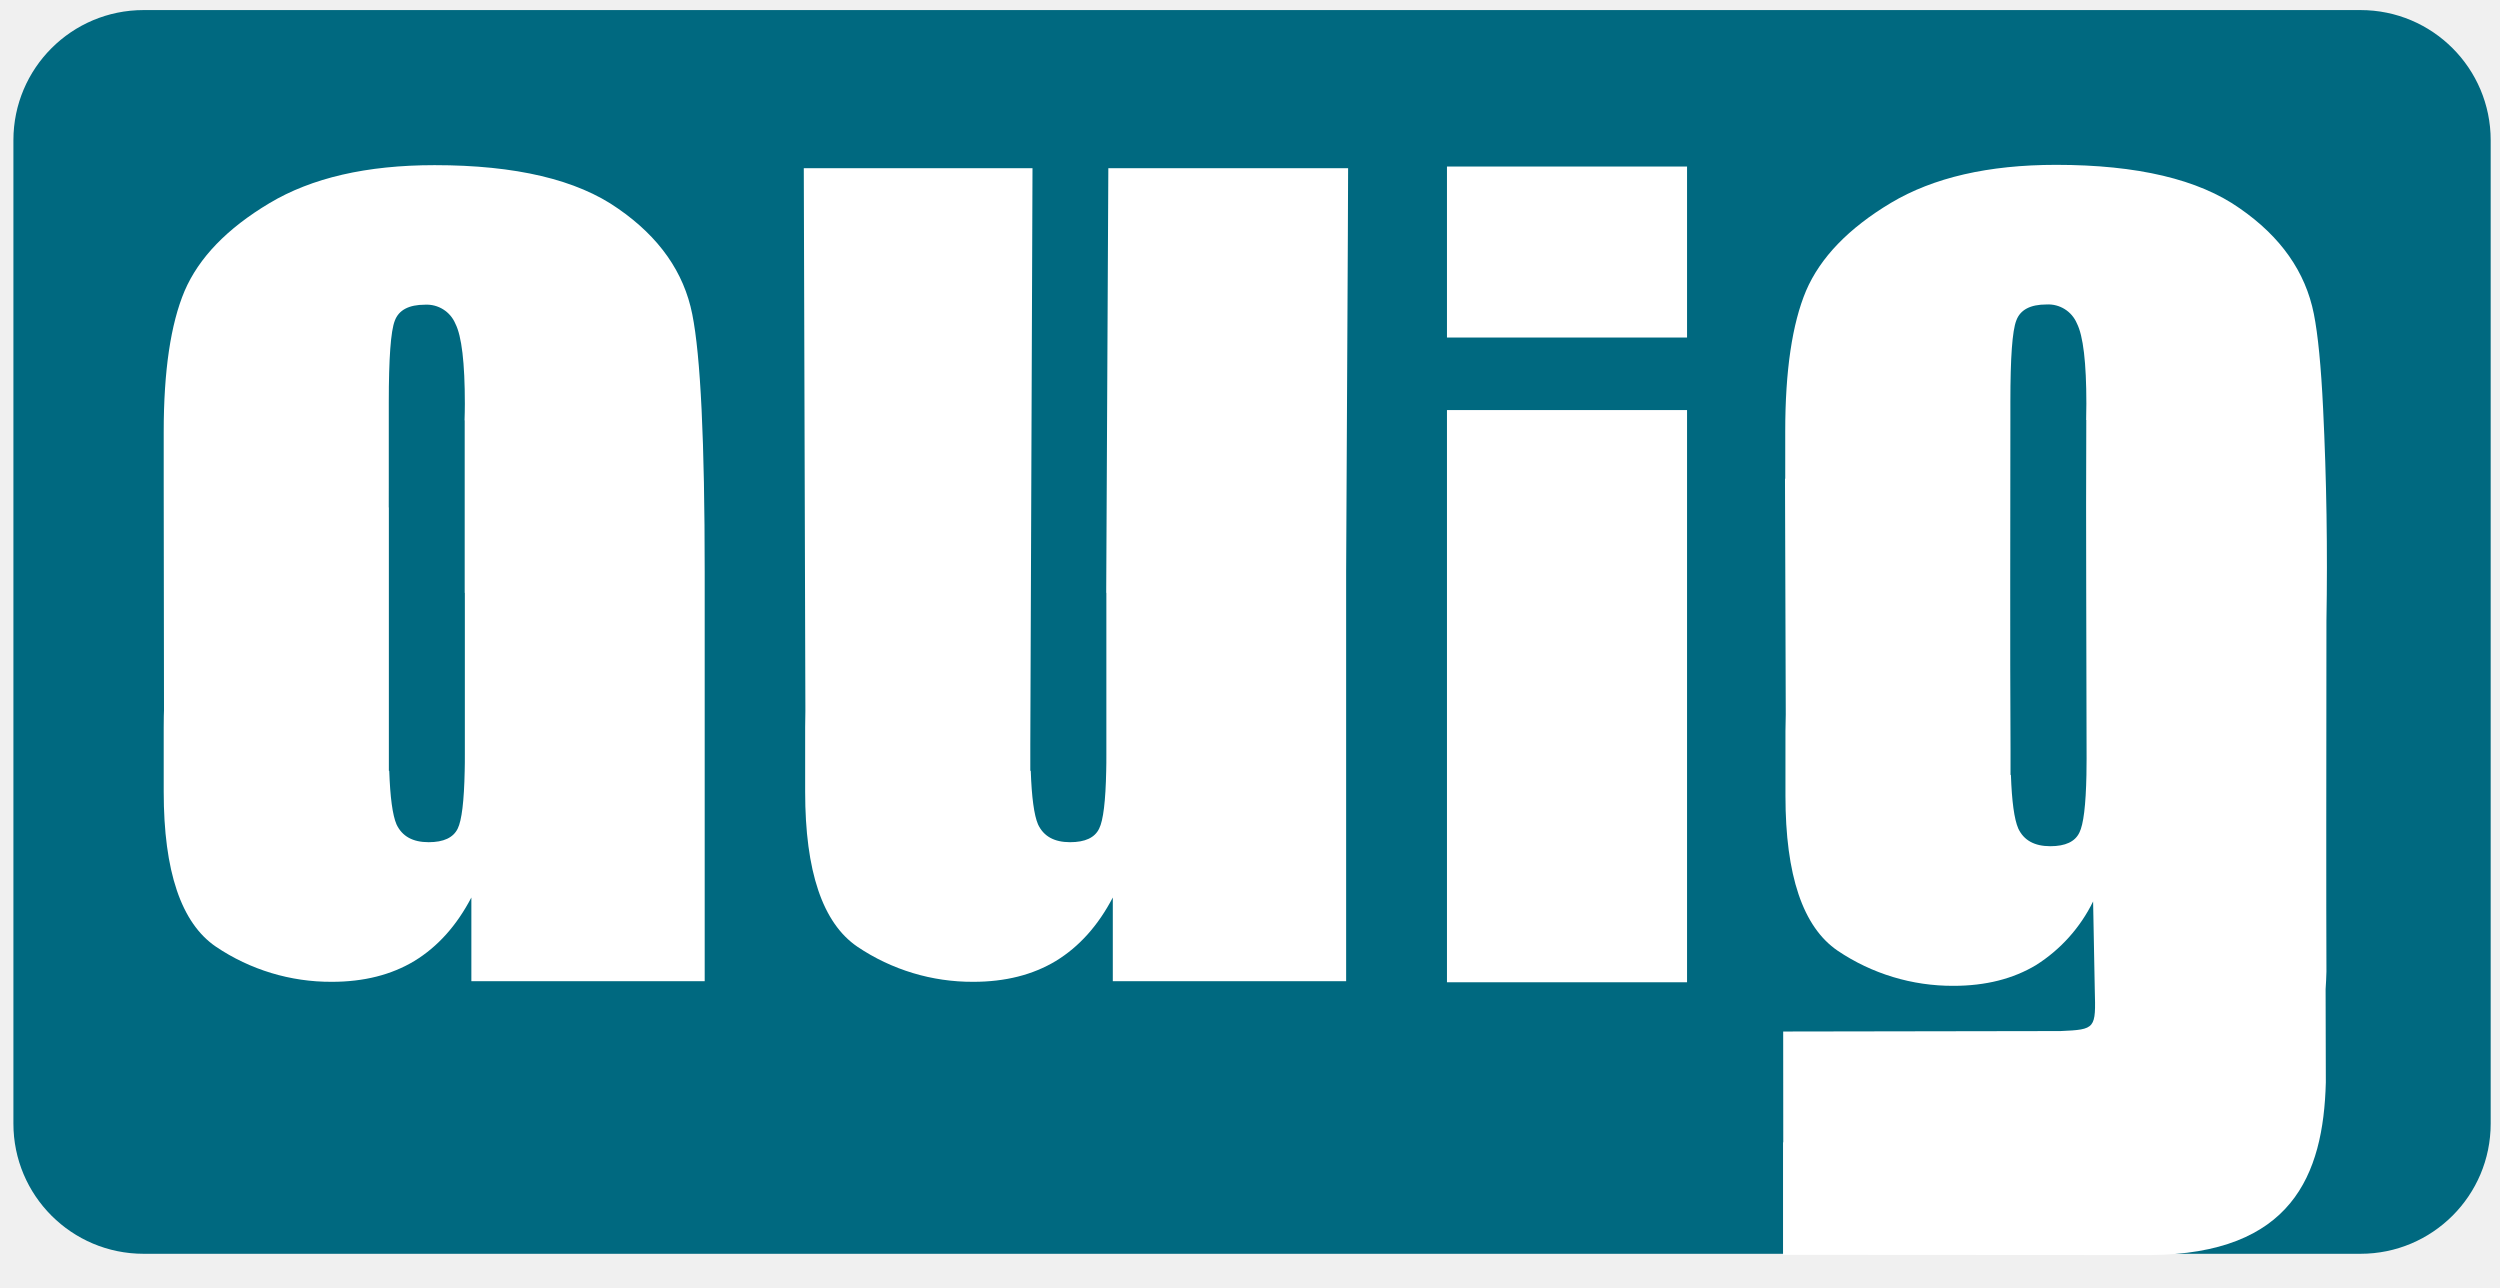
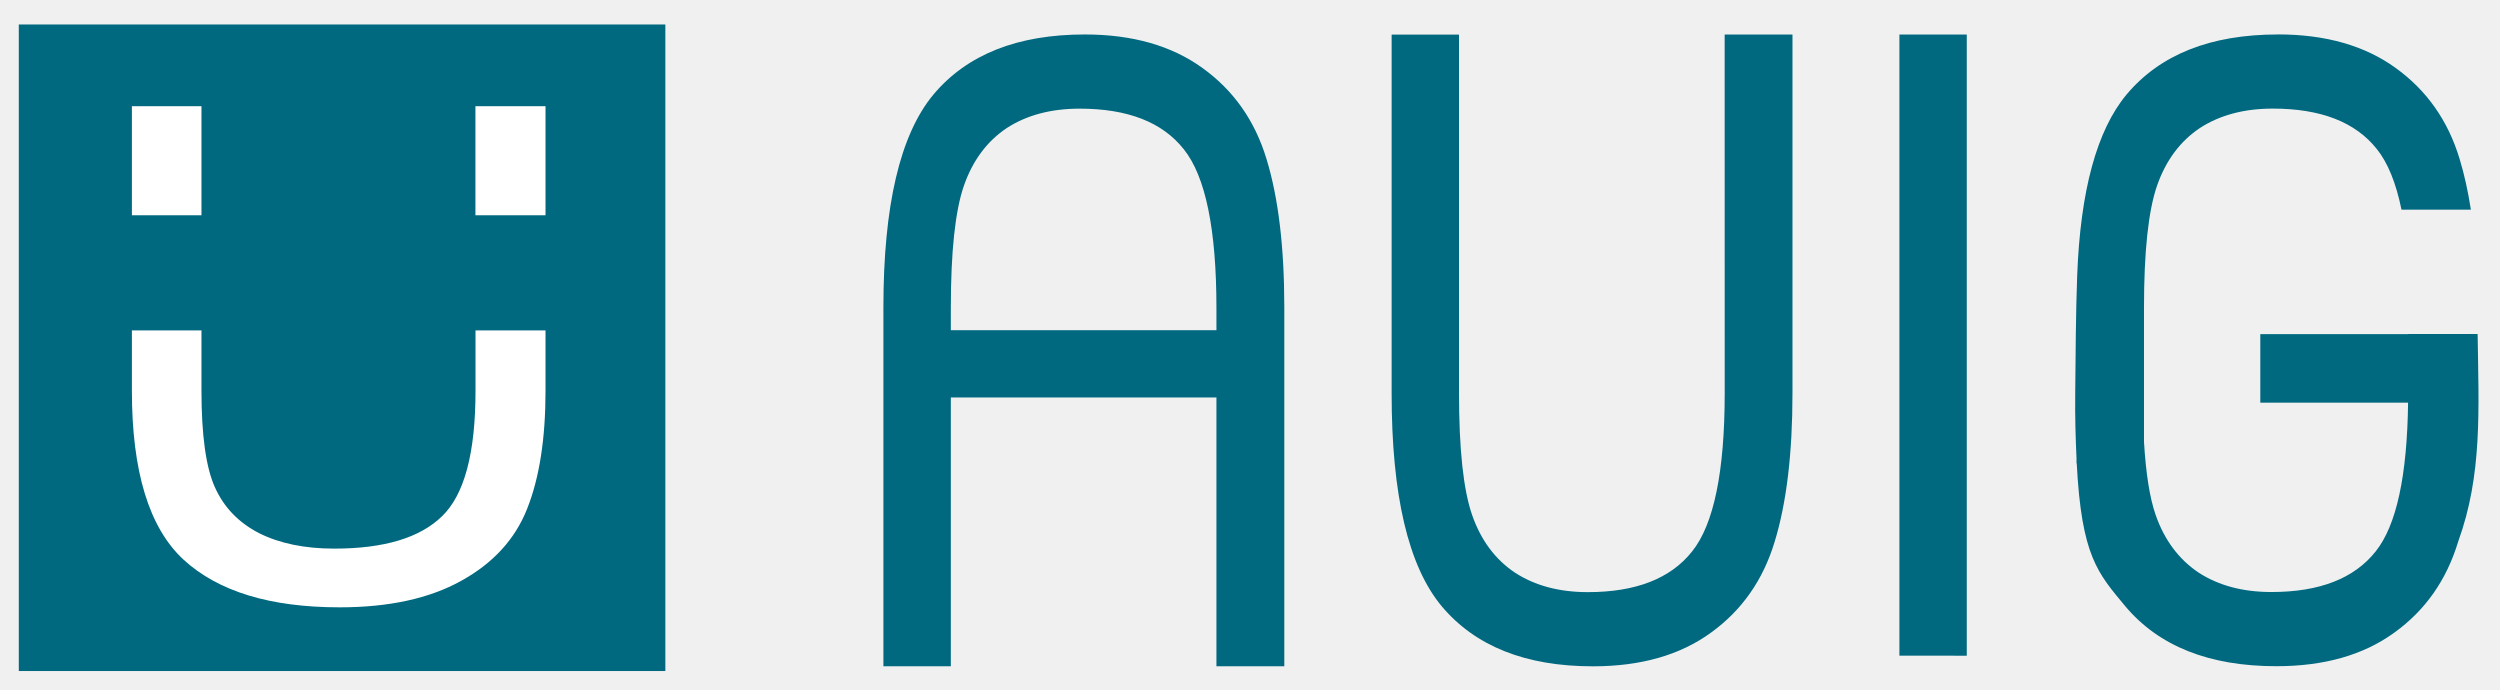
- <svg xmlns="http://www.w3.org/2000/svg" xml:space="preserve" viewBox="0 0 33 17">
-   <rect width="32.7" height="16.417" x=".177" y=".133" fill="#006980" rx="1.718" ry="1.718" />
-   <path fill="#fff" d="M5.736 2.18c-.894 0-1.62.167-2.18.502-.559.334-.932.721-1.12 1.16-.183.434-.275 1.053-.275 1.858v.698l.004 3.193L5.13 7.766l.002-1.368v-1.09c0-.58.026-.938.079-1.074.052-.141.185-.212.4-.212a.41.41 0 0 1 .4.251c.083.162.125.515.125 1.059 0 .077-.002.148-.004.216h.002v2.278l.002-.001v2.14c0 .073 0 .14-.002.205v.005c-.008.4-.039.655-.092.762-.058.12-.186.18-.384.18-.21 0-.35-.078-.424-.235-.052-.12-.084-.357-.096-.707h-.005V6.698c-.22.096-.476.202-.777.32-.972.376-1.58.705-1.826.987-.246.282-.369.813-.369 1.592v.854c0 1.05.23 1.733.69 2.046a2.71 2.71 0 0 0 1.529.463c.423 0 .786-.092 1.09-.275.308-.188.558-.467.752-.838v1.105h3.08V7.55c0-1.72-.054-2.853-.164-3.402-.11-.554-.436-1.019-.98-1.395-.543-.382-1.35-.573-2.422-.573Zm4.874.04.021 7.165a6.579 6.579 0 0 0-.003.212v.854c0 1.05.23 1.733.69 2.046a2.71 2.71 0 0 0 1.529.463c.423 0 .786-.092 1.09-.275.308-.188.558-.467.752-.838v1.105h3.08V7.55c0-.208.028-5.14.026-5.33H14.63l-.028 5.606.002-.001v2.14c0 .073 0 .14-.002.205v.005c-.008.4-.039.655-.093.762-.057.12-.185.18-.384.18-.209 0-.35-.078-.423-.235-.052-.12-.084-.358-.096-.707H13.6V9.84l.029-7.62z" font-family="Bungee Inline" font-size="16.056" font-weight="700" style="line-height:1.03;-inkscape-font-specification:'Bungee Inline Bold';text-align:center" text-anchor="middle" />
-   <path fill="#fff" d="M19.1 2.198v2.257h3.169V2.198zm0 3.215v7.553h3.169V5.413Zm8.04-3.237c-.894 0-1.62.168-2.18.502-.559.335-.932.722-1.12 1.16-.183.435-.275 1.054-.275 1.859v.622h-.003l.01 3.111a6.766 6.766 0 0 0-.004.22v.854c0 1.05.23 1.733.69 2.046a2.71 2.71 0 0 0 1.528.463c.424 0 .787-.092 1.09-.274a2.07 2.07 0 0 0 .753-.84l.022 1.164c.014.516.015.527-.453.547l-3.66.006.001 1.463h-.003v1.485l4.848.003c1.863-.016 2.285-1.046 2.317-2.28-.002-.296-.003-.741-.003-1.23a5.29 5.29 0 0 0 .011-.232c-.004-.888-.002-2.706 0-4.627a42.515 42.515 0 0 0-.044-2.804c-.027-.56-.068-.978-.122-1.25-.11-.554-.436-1.019-.98-1.395-.543-.382-1.35-.573-2.422-.573zm-.125 1.843a.41.41 0 0 1 .4.25c.083.163.125.516.125 1.06 0 .076-.001.147-.003.215h.002c-.007 1.489.003 2.98.004 4.474l-.002.205v.006c-.008.4-.039.654-.093.761-.057.12-.185.18-.384.18-.209 0-.35-.078-.423-.234-.053-.122-.085-.358-.097-.707h-.005v-.336c-.008-1.46-.002-2.896-.002-4.349v-.24c0-.58.025-.938.078-1.073.052-.142.185-.212.4-.212z" />
+ <svg xmlns="http://www.w3.org/2000/svg" xml:space="preserve" viewBox="0 0 29 8" version="1.1" id="svg10133" width="29" height="8">
+   <defs id="defs10137" />
+   <g id="g18749" style="fill:#006980;fill-opacity:1" transform="matrix(0.6480603,0,0,0.6480603,10.43994,9.780467)">
+     <path d="m 14.761,-14.474 h 1.214 v 6.424 q 0,1.615 -0.319,2.655 -0.311,1.031 -1.145,1.631 -0.827,0.599 -2.108,0.599 -1.805,0 -2.708,-1.077 -0.895,-1.077 -0.895,-3.807 v -6.424 h 1.206 v 6.416 q 0,1.509 0.235,2.184 0.235,0.675 0.766,1.031 0.538,0.349 1.305,0.349 1.289,0 1.866,-0.728 0.584,-0.728 0.584,-2.837 z" id="path18387" style="font-stretch:condensed;font-size:15.533px;line-height:1.03;font-family:'Arial Narrow';-inkscape-font-specification:'Arial Narrow Condensed';fill:#006980;fill-opacity:1;stroke-width:2.537;stroke-linecap:square" />
+     <path d="M 17.889,-3.356 V -14.474 h 1.206 v 11.119 z" id="path18389" style="font-stretch:condensed;font-size:15.533px;line-height:1.03;font-family:'Arial Narrow';-inkscape-font-specification:'Arial Narrow Condensed';fill:#006980;fill-opacity:1;stroke-width:2.537;stroke-linecap:square" />
+     <path id="path18396" style="font-stretch:condensed;font-size:15.533px;line-height:1.03;font-family:'Arial Narrow';-inkscape-font-specification:'Arial Narrow Condensed';fill:#006980;fill-opacity:1;stroke-width:2.537;stroke-linecap:square" d="m 3.307,-14.475 c -1.203,0 -2.107,0.358 -2.709,1.076 -0.597,0.718 -0.895,1.988 -0.895,3.809 v 6.424 H 0.91 V -7.977 H 5.664 v 4.811 H 6.879 V -9.59 C 6.879,-10.667 6.773,-11.551 6.561,-12.244 6.353,-12.932 5.97,-13.476 5.414,-13.875 4.863,-14.274 4.161,-14.475 3.307,-14.475 Z m -0.092,1.328 c 0.86,0 1.481,0.241 1.865,0.727 0.389,0.485 0.584,1.432 0.584,2.838 v 0.4 H 0.91 v -0.4 c 0,-1.006 0.078,-1.736 0.234,-2.186 0.157,-0.45 0.412,-0.794 0.766,-1.031 0.359,-0.233 0.794,-0.348 1.305,-0.348 z" />
+     <path id="path18398" style="font-stretch:condensed;font-size:15.533px;line-height:1.03;font-family:'Arial Narrow';-inkscape-font-specification:'Arial Narrow Condensed';fill:#006980;fill-opacity:1;stroke-width:2.537;stroke-linecap:square" d="m 24.663,-14.475 c -1.203,0 -2.107,0.358 -2.709,1.076 -0.533,0.641 -0.826,1.723 -0.883,3.242 -0.026,0.702 -0.027,1.404 -0.035,2.105 -0.005,0.448 0.008,0.827 0.023,1.158 v 0.096 h 0.004 c 0.086,1.66 0.375,1.962 0.867,2.555 0.602,0.718 1.504,1.076 2.707,1.076 0.855,0 1.558,-0.2 2.109,-0.6 0.556,-0.399 0.937,-0.943 1.145,-1.631 0.435,-1.199 0.367,-2.357 0.348,-3.715 h -1.242 v 0.002 h -2.648 v 1.227 h 2.645 c -0.016,1.306 -0.208,2.198 -0.58,2.662 -0.384,0.485 -1.006,0.727 -1.865,0.727 -0.511,0 -0.946,-0.115 -1.305,-0.348 -0.354,-0.238 -0.611,-0.581 -0.768,-1.031 -0.107,-0.306 -0.175,-0.745 -0.209,-1.309 v -2.4 c 0,-1.006 0.078,-1.736 0.234,-2.186 0.157,-0.45 0.412,-0.794 0.766,-1.031 0.359,-0.233 0.794,-0.348 1.305,-0.348 0.86,0 1.481,0.241 1.865,0.727 0.195,0.244 0.342,0.605 0.439,1.082 h 1.242 c -0.051,-0.332 -0.118,-0.634 -0.201,-0.906 -0.207,-0.688 -0.59,-1.231 -1.146,-1.631 -0.551,-0.399 -1.253,-0.6 -2.107,-0.6 z" />
+   </g>
+   <rect style="opacity:1;fill:#006980;fill-opacity:1;stroke-width:2.035;stroke-linecap:square" id="rect31659" width="7.5" height="7.5" x="0.218" y="0.284" />
+   <path id="path31661" style="font-stretch:condensed;font-size:15.533px;line-height:1.03;font-family:'Arial Narrow';-inkscape-font-specification:'Arial Narrow Condensed';fill:#ffffff;fill-opacity:1;stroke-width:1.487;stroke-linecap:square" d="M 1.53,1.232 V 2.497 H 2.337 V 1.232 Z m 3.985,0 V 2.497 H 6.328 V 1.232 Z M 1.53,3.833 v 0.702 c 0,0.936 0.2,1.588 0.599,1.957 0.402,0.369 1.005,0.553 1.81,0.553 0.571,0 1.041,-0.102 1.41,-0.307 C 5.721,6.533 5.976,6.254 6.115,5.901 6.257,5.544 6.328,5.089 6.328,4.536 V 3.833 H 5.516 v 0.699 c 0,0.723 -0.129,1.208 -0.39,1.458 -0.257,0.25 -0.674,0.374 -1.248,0.374 -0.341,0 -0.632,-0.059 -0.872,-0.179 C 2.769,6.063 2.598,5.886 2.494,5.655 2.389,5.424 2.337,5.049 2.337,4.532 V 3.833 Z" />
</svg>
